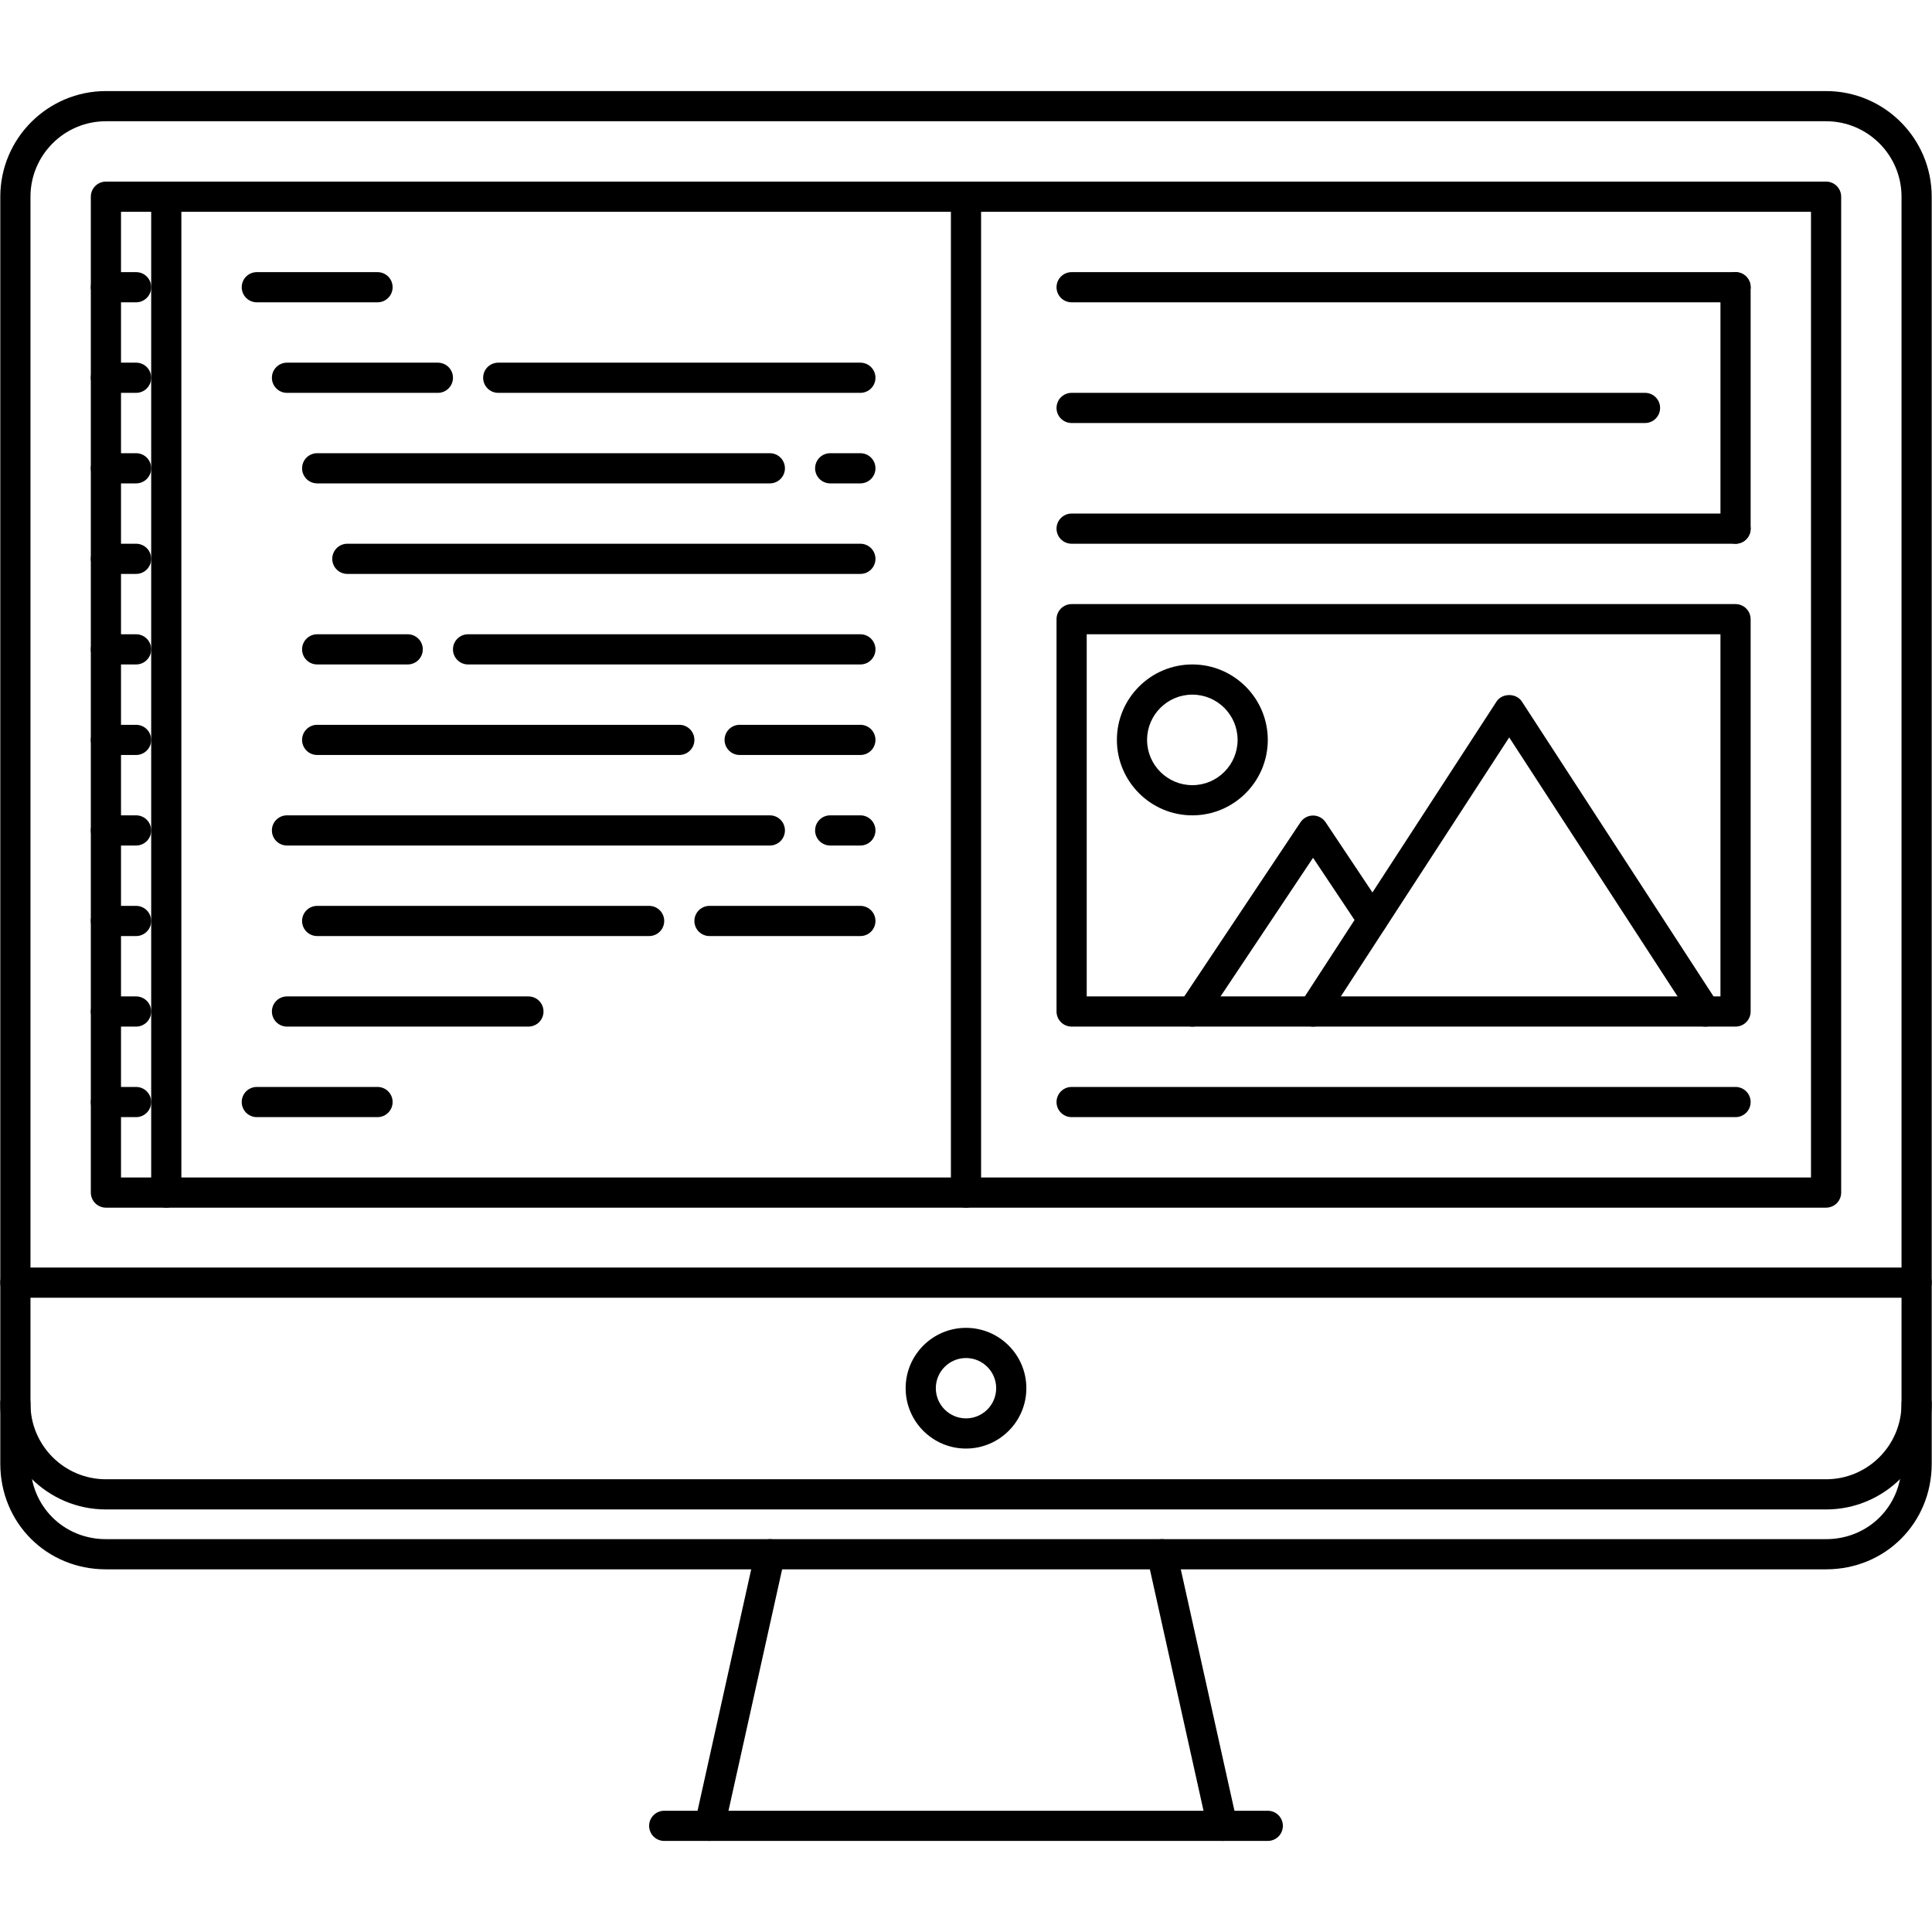
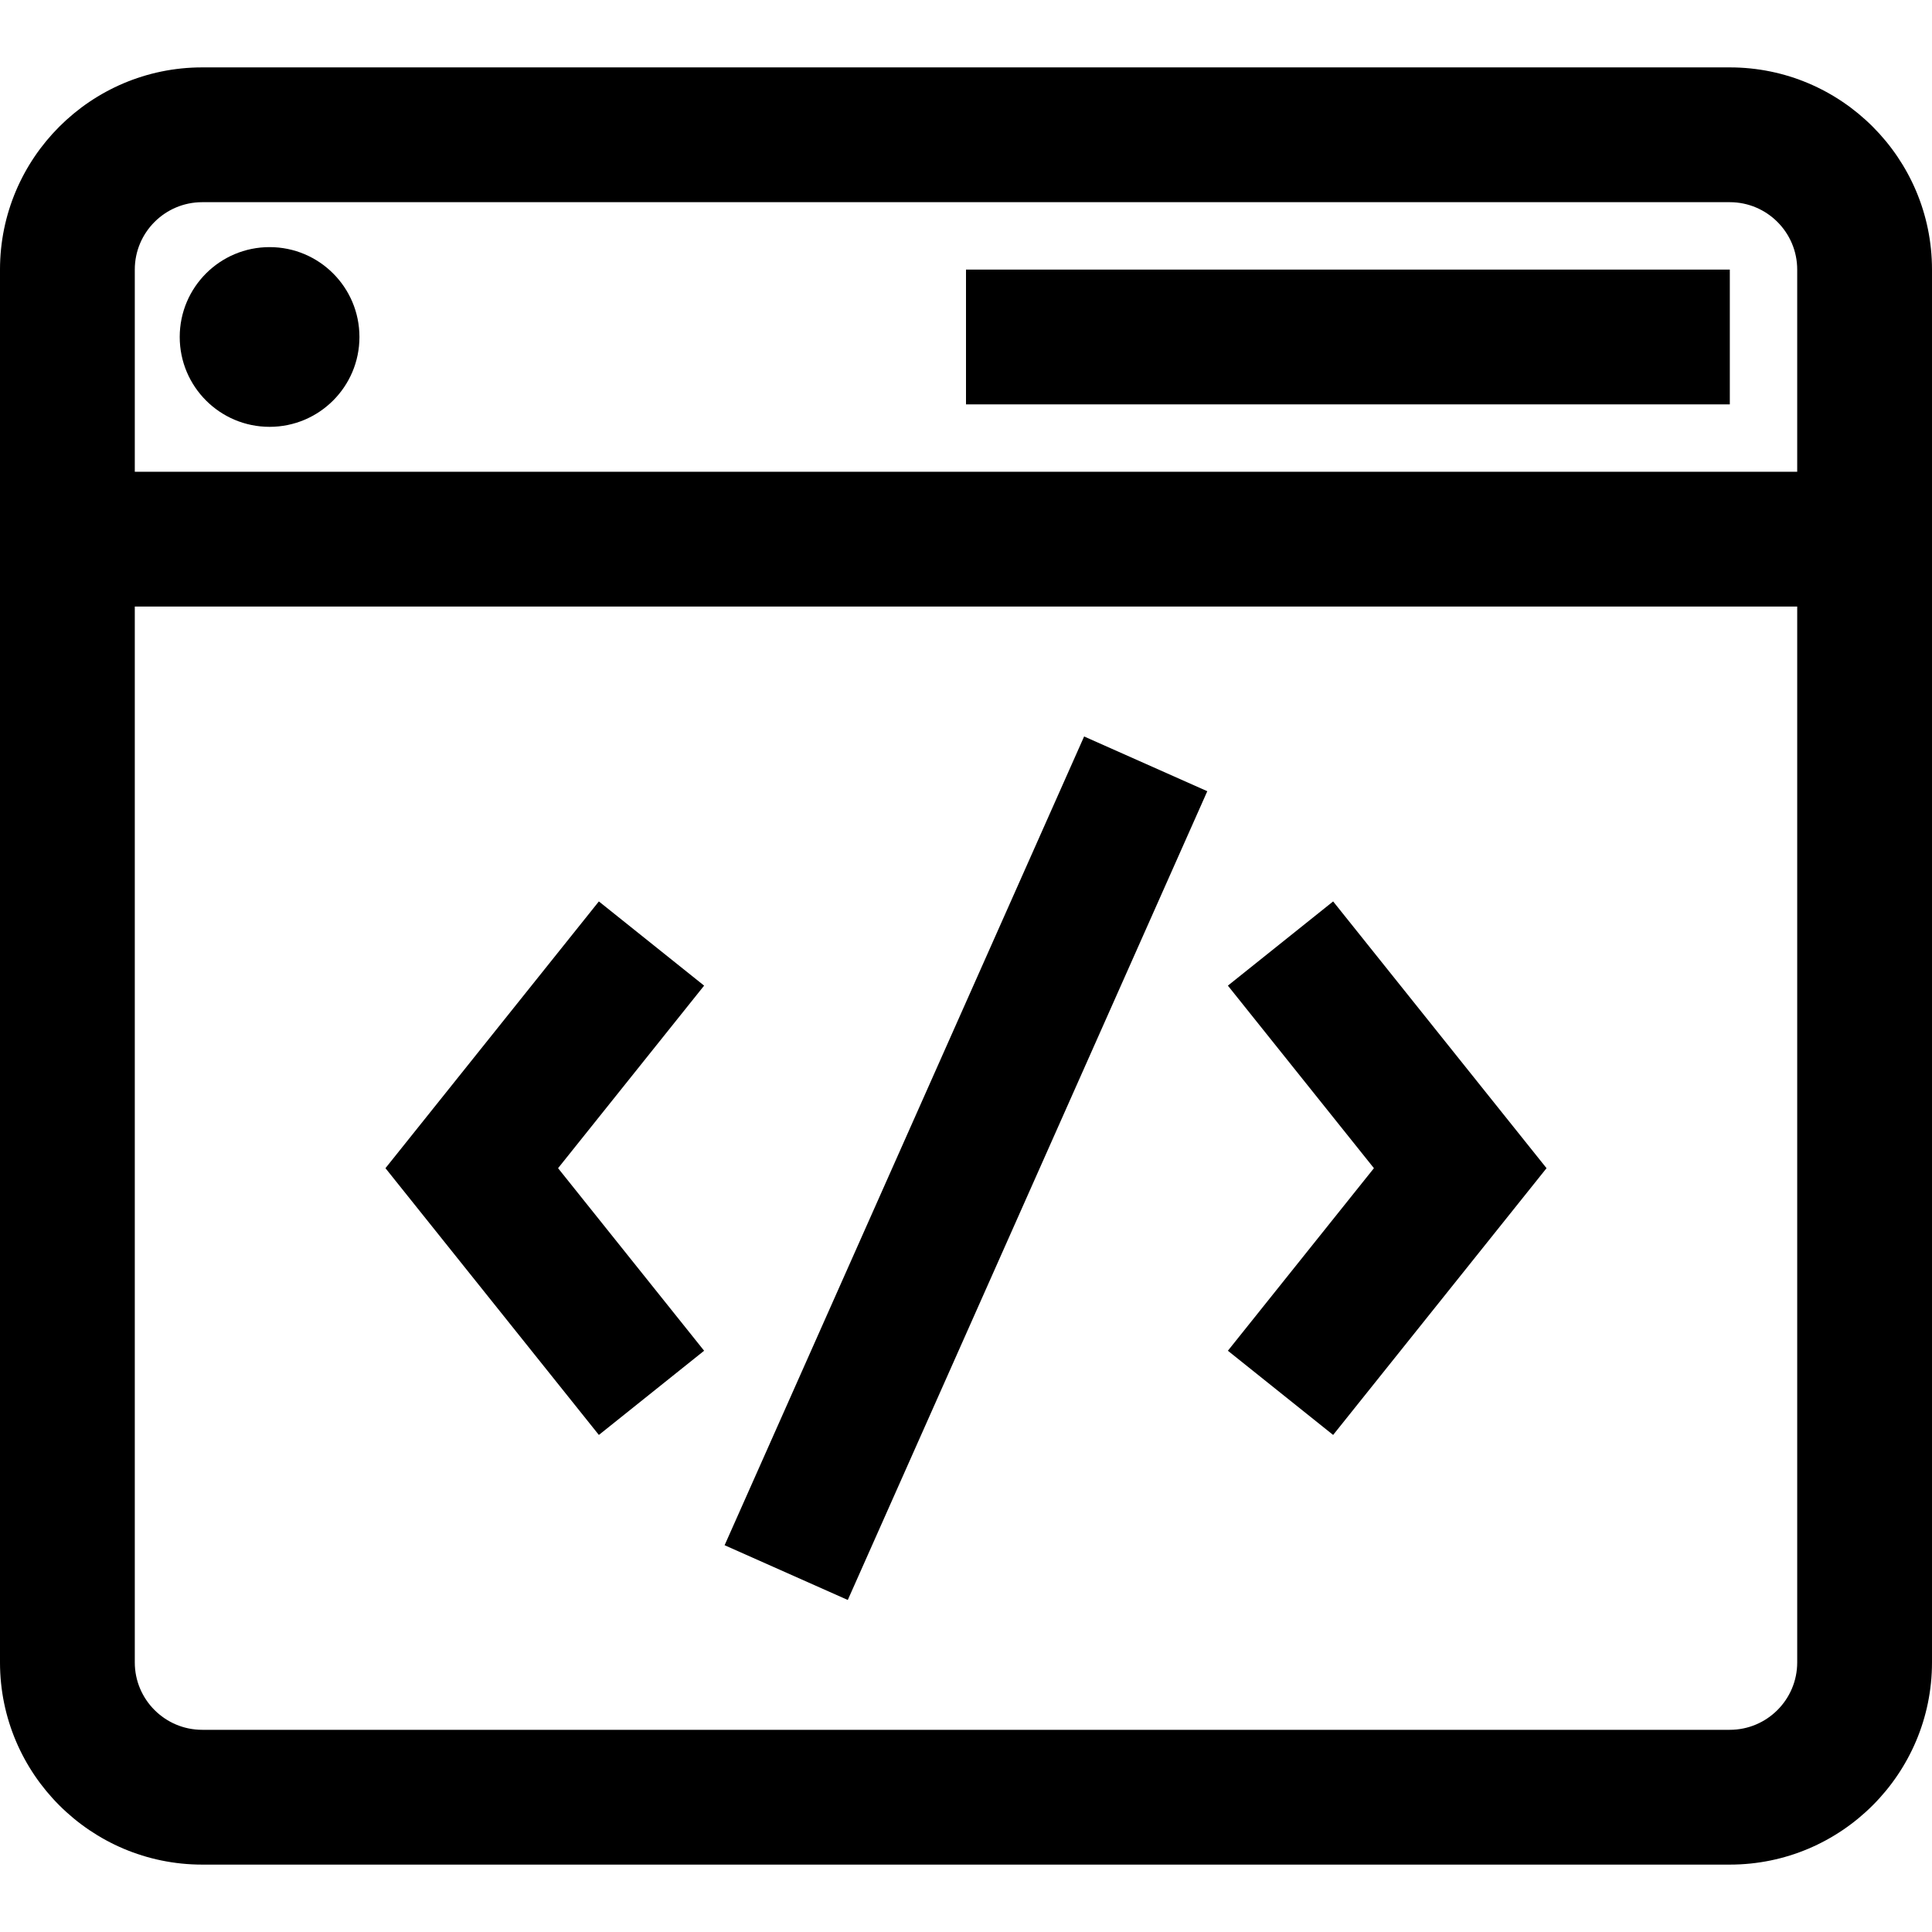
- <svg xmlns="http://www.w3.org/2000/svg" width="800px" height="800px" viewBox="0 0 1024 1024" fill="#000000" class="icon" version="1.1">
-   <path d="M1015.848 687.82H8.156a7.992 7.992 0 0 1-7.998-7.996 7.994 7.994 0 0 1 7.998-7.998h1007.692a7.992 7.992 0 0 1 7.996 7.998 7.992 7.992 0 0 1-7.996 7.996zM512 767.766c-17.636 0-31.99-14.34-31.99-31.99s14.354-31.99 31.99-31.99 31.992 14.34 31.992 31.99-14.356 31.99-31.992 31.99z m0-47.984c-8.826 0-15.996 7.184-15.996 15.994s7.17 15.994 15.996 15.994c8.824 0 15.996-7.184 15.996-15.994s-7.172-15.994-15.996-15.994zM376.136 975.732a8.01 8.01 0 0 1-7.81-9.73l31.99-143.956c0.954-4.296 5.202-6.984 9.544-6.078a8.014 8.014 0 0 1 6.078 9.544l-31.99 143.956a8.004 8.004 0 0 1-7.812 6.264zM647.864 975.732a8 8 0 0 1-7.808-6.264l-31.988-143.956a8.01 8.01 0 0 1 6.074-9.544c4.376-0.906 8.59 1.782 9.542 6.078l31.992 143.956a8.008 8.008 0 0 1-7.812 9.73z" fill="" />
-   <path d="M671.954 975.732H352.05a7.992 7.992 0 0 1-7.998-7.998 7.992 7.992 0 0 1 7.998-7.996h319.904a7.992 7.992 0 0 1 7.996 7.996 7.992 7.992 0 0 1-7.996 7.998zM967.86 640.086H56.14a7.994 7.994 0 0 1-7.998-7.998V104.25a7.994 7.994 0 0 1 7.998-7.998h911.72c4.422 0 8 3.578 8 7.998v527.838a7.994 7.994 0 0 1-8 7.998z m-903.722-15.996h895.726V112.248H64.138v511.842z" fill="" />
-   <path d="M967.86 800.038H56.14c-30.866 0-55.982-25.118-55.982-55.982V104.25c0-30.866 25.118-55.982 55.982-55.982h911.72c30.868 0 55.984 25.118 55.984 55.982v639.804c0 30.866-25.118 55.984-55.984 55.984zM56.14 64.262c-22.056 0-39.988 17.94-39.988 39.988v639.804c0 22.054 17.932 39.986 39.988 39.986h911.72c22.058 0 39.988-17.932 39.988-39.986V104.25c0-22.048-17.93-39.988-39.988-39.988H56.14z" fill="" />
-   <path d="M967.86 831.778H56.14c-31.396 0-55.982-24.586-55.982-55.982v-31.99a7.994 7.994 0 0 1 7.998-7.998 7.994 7.994 0 0 1 7.998 7.998v31.99c0 22.43 17.558 39.986 39.988 39.986h911.72c22.434 0 39.988-17.556 39.988-39.986v-31.74a7.994 7.994 0 0 1 8-7.998 7.992 7.992 0 0 1 7.996 7.998v31.74c-0.002 31.396-24.588 55.982-55.986 55.982zM88.13 640.086a7.994 7.994 0 0 1-7.998-7.998V104.25a7.994 7.994 0 0 1 7.998-7.998 7.994 7.994 0 0 1 7.998 7.998v527.838a7.994 7.994 0 0 1-7.998 7.998z" fill="" />
-   <path d="M72.136 160.232H56.14c-4.42 0-7.998-3.576-7.998-7.998s3.578-7.998 7.998-7.998h15.996c4.42 0 7.998 3.576 7.998 7.998s-3.578 7.998-7.998 7.998zM72.136 208.218H56.14c-4.42 0-7.998-3.578-7.998-7.998s3.578-7.998 7.998-7.998h15.996c4.42 0 7.998 3.578 7.998 7.998s-3.578 7.998-7.998 7.998zM72.136 256.204H56.14c-4.42 0-7.998-3.576-7.998-7.998s3.578-7.998 7.998-7.998h15.996c4.42 0 7.998 3.576 7.998 7.998s-3.578 7.998-7.998 7.998zM72.136 304.19H56.14c-4.42 0-7.998-3.578-7.998-7.998s3.578-7.998 7.998-7.998h15.996c4.42 0 7.998 3.578 7.998 7.998s-3.578 7.998-7.998 7.998zM72.136 352.174H56.14c-4.42 0-7.998-3.576-7.998-7.998s3.578-7.998 7.998-7.998h15.996c4.42 0 7.998 3.576 7.998 7.998s-3.578 7.998-7.998 7.998zM72.136 400.16H56.14a7.994 7.994 0 0 1-7.998-7.998 7.994 7.994 0 0 1 7.998-7.998h15.996a7.994 7.994 0 0 1 7.998 7.998 7.996 7.996 0 0 1-7.998 7.998zM72.136 448.144H56.14a7.994 7.994 0 0 1-7.998-7.998 7.994 7.994 0 0 1 7.998-7.998h15.996a7.994 7.994 0 0 1 7.998 7.998 7.994 7.994 0 0 1-7.998 7.998zM72.136 496.13H56.14a7.994 7.994 0 0 1-7.998-7.998 7.994 7.994 0 0 1 7.998-7.998h15.996a7.994 7.994 0 0 1 7.998 7.998 7.996 7.996 0 0 1-7.998 7.998zM72.136 544.116H56.14a7.994 7.994 0 0 1-7.998-7.998 7.992 7.992 0 0 1 7.998-7.996h15.996a7.992 7.992 0 0 1 7.998 7.996 7.994 7.994 0 0 1-7.998 7.998zM72.136 592.102H56.14c-4.42 0-7.998-3.578-7.998-7.998s3.578-7.998 7.998-7.998h15.996c4.42 0 7.998 3.578 7.998 7.998s-3.578 7.998-7.998 7.998zM200.096 160.232h-63.98c-4.42 0-7.998-3.576-7.998-7.998s3.576-7.998 7.998-7.998h63.98c4.42 0 7.998 3.576 7.998 7.998s-3.578 7.998-7.998 7.998zM456.016 208.218h-191.94c-4.42 0-7.998-3.578-7.998-7.998s3.576-7.998 7.998-7.998h191.94c4.422 0 7.998 3.578 7.998 7.998s-3.576 7.998-7.998 7.998zM232.086 208.218H152.11c-4.42 0-7.998-3.578-7.998-7.998s3.578-7.998 7.998-7.998h79.976c4.42 0 7.998 3.578 7.998 7.998s-3.578 7.998-7.998 7.998zM456.016 256.204h-15.994c-4.42 0-7.998-3.576-7.998-7.998s3.578-7.998 7.998-7.998h15.994c4.422 0 7.998 3.576 7.998 7.998s-3.576 7.998-7.998 7.998zM408.032 256.204H168.106c-4.42 0-7.998-3.576-7.998-7.998s3.576-7.998 7.998-7.998h239.926c4.42 0 7.998 3.576 7.998 7.998s-3.578 7.998-7.998 7.998zM216.09 352.174H168.106c-4.42 0-7.998-3.576-7.998-7.998s3.576-7.998 7.998-7.998h47.986c4.42 0 7.998 3.576 7.998 7.998s-3.58 7.998-8 7.998zM456.016 352.174H248.082c-4.42 0-7.998-3.576-7.998-7.998s3.578-7.998 7.998-7.998h207.936c4.422 0 7.998 3.576 7.998 7.998s-3.578 7.998-8 7.998zM456.016 304.19H184.1c-4.42 0-7.998-3.578-7.998-7.998s3.578-7.998 7.998-7.998h271.916c4.422 0 7.998 3.578 7.998 7.998s-3.576 7.998-7.998 7.998zM456.016 400.16h-63.98a7.994 7.994 0 0 1-7.998-7.998 7.994 7.994 0 0 1 7.998-7.998h63.98a7.994 7.994 0 0 1 7.998 7.998 7.994 7.994 0 0 1-7.998 7.998zM408.032 448.144H152.11a7.994 7.994 0 0 1-7.998-7.998 7.994 7.994 0 0 1 7.998-7.998h255.922a7.994 7.994 0 0 1 7.998 7.998 7.994 7.994 0 0 1-7.998 7.998zM280.072 544.116h-127.96a7.994 7.994 0 0 1-7.998-7.998 7.992 7.992 0 0 1 7.998-7.996h127.96a7.992 7.992 0 0 1 7.998 7.996 7.994 7.994 0 0 1-7.998 7.998zM456.016 496.13h-79.974a7.994 7.994 0 0 1-7.998-7.998 7.994 7.994 0 0 1 7.998-7.998h79.974a7.994 7.994 0 0 1 7.998 7.998 7.994 7.994 0 0 1-7.998 7.998zM344.052 496.13H168.106a7.994 7.994 0 0 1-7.998-7.998 7.994 7.994 0 0 1 7.998-7.998h175.946a7.994 7.994 0 0 1 7.998 7.998 7.994 7.994 0 0 1-7.998 7.998zM200.096 592.102h-63.98c-4.42 0-7.998-3.578-7.998-7.998s3.576-7.998 7.998-7.998h63.98c4.42 0 7.998 3.578 7.998 7.998s-3.578 7.998-7.998 7.998zM456.016 448.144h-15.994a7.994 7.994 0 0 1-7.998-7.998 7.994 7.994 0 0 1 7.998-7.998h15.994a7.994 7.994 0 0 1 7.998 7.998 7.992 7.992 0 0 1-7.998 7.998zM360.046 400.16h-191.94a7.994 7.994 0 0 1-7.998-7.998 7.994 7.994 0 0 1 7.998-7.998h191.942a7.994 7.994 0 0 1 7.998 7.998 7.996 7.996 0 0 1-8 7.998z" fill="" />
-   <path d="M512 640.086a7.994 7.994 0 0 1-7.998-7.998V104.25A7.994 7.994 0 0 1 512 96.252a7.992 7.992 0 0 1 7.996 7.998v527.838a7.992 7.992 0 0 1-7.996 7.998z" fill="" />
-   <path d="M903.878 544.116a7.984 7.984 0 0 1-6.7-3.638l-97.27-149.634-97.266 149.634c-2.39 3.732-7.372 4.748-11.058 2.358a8.012 8.012 0 0 1-2.344-11.074l103.968-159.952c2.938-4.544 10.464-4.544 13.402 0l103.968 159.952a8.012 8.012 0 0 1-2.344 11.074c-1.34 0.872-2.856 1.28-4.356 1.28z" fill="" />
-   <path d="M631.964 544.116a7.998 7.998 0 0 1-6.656-12.434l63.98-95.876a8 8 0 0 1 13.308 0l31.524 47.25a8 8 0 0 1-2.218 11.09c-3.672 2.42-8.636 1.468-11.09-2.218l-24.868-37.278-57.328 85.904a7.99 7.99 0 0 1-6.652 3.562zM631.964 432.15c-22.058 0-39.988-17.94-39.988-39.988s17.93-39.988 39.988-39.988c22.054 0 39.988 17.94 39.988 39.988 0.002 22.048-17.932 39.988-39.988 39.988z m0-63.98c-13.23 0-23.992 10.762-23.992 23.992s10.762 23.992 23.992 23.992 23.992-10.762 23.992-23.992-10.76-23.992-23.992-23.992z" fill="" />
-   <path d="M919.876 544.116H567.984c-4.422 0-8-3.576-8-7.998V328.182a7.994 7.994 0 0 1 8-7.998h351.89a7.992 7.992 0 0 1 7.996 7.998v207.936a7.988 7.988 0 0 1-7.994 7.998z m-343.896-15.994h335.898V336.18H575.98v191.942z" fill="" />
-   <path d="M919.876 160.232H567.984c-4.422 0-8-3.576-8-7.998s3.578-7.998 8-7.998h351.89c4.422 0 7.996 3.576 7.996 7.998s-3.574 7.998-7.994 7.998z" fill="" />
-   <path d="M919.876 288.194a7.99 7.99 0 0 1-7.996-7.998v-127.96c0-4.42 3.574-7.998 7.996-7.998s7.996 3.576 7.996 7.998v127.96a7.992 7.992 0 0 1-7.996 7.998z" fill="" />
-   <path d="M919.876 288.194H567.984c-4.422 0-8-3.576-8-7.998s3.578-7.998 8-7.998h351.89c4.422 0 7.996 3.576 7.996 7.998s-3.574 7.998-7.994 7.998z" fill="" />
-   <path d="M871.89 224.212H567.984c-4.422 0-8-3.576-8-7.998s3.578-7.998 8-7.998h303.906c4.418 0 7.996 3.576 7.996 7.998s-3.578 7.998-7.996 7.998z" fill="" />
-   <path d="M919.876 592.102H567.984c-4.422 0-8-3.578-8-7.998s3.578-7.998 8-7.998h351.89c4.422 0 7.996 3.578 7.996 7.998s-3.574 7.998-7.994 7.998z" fill="" />
+ <svg xmlns="http://www.w3.org/2000/svg" fill="#000000" version="1.1" id="Layer_1" viewBox="0 0 512 512" xml:space="preserve">
+   <g>
+     <g>
+       <path d="M458.419,17.86H53.581C24.037,17.86,0,41.897,0,71.442v369.116c0,29.545,24.037,53.581,53.581,53.581h404.837    c29.546,0,53.581-24.037,53.581-53.581V71.442C512,41.897,487.965,17.86,458.419,17.86z M476.279,440.558    c0,9.848-8.011,17.86-17.86,17.86H53.581c-9.848,0-17.86-8.012-17.86-17.86V160.744h440.558V440.558z M476.279,125.023H35.721    V71.442c0-9.848,8.012-17.86,17.86-17.86h404.837c9.849,0,17.86,8.012,17.86,17.86V125.023z" />
+     </g>
+   </g>
+   <g>
+     <g>
+       <rect x="256" y="71.442" width="202.419" height="35.721" />
+     </g>
+   </g>
+   <g>
+     <g>
+       <circle cx="71.442" cy="89.302" r="23.814" />
+     </g>
+   </g>
+   <g>
+     <g>
+       <rect x="138.709" y="291.731" transform="matrix(0.4062 -0.9138 0.9138 0.4062 -130.8975 417.7508)" width="234.547" height="35.721" />
+     </g>
+   </g>
+   <g>
+     <g>
+       <polygon points="186.598,261.205 158.705,238.889 102.151,309.581 158.705,380.274 186.598,357.958 147.895,309.581   " />
+     </g>
+   </g>
+   <g>
+     <g>
+       <polygon points="353.295,238.889 325.402,261.205 364.105,309.581 325.402,357.958 353.295,380.274 409.849,309.581   " />
+     </g>
+   </g>
</svg>
